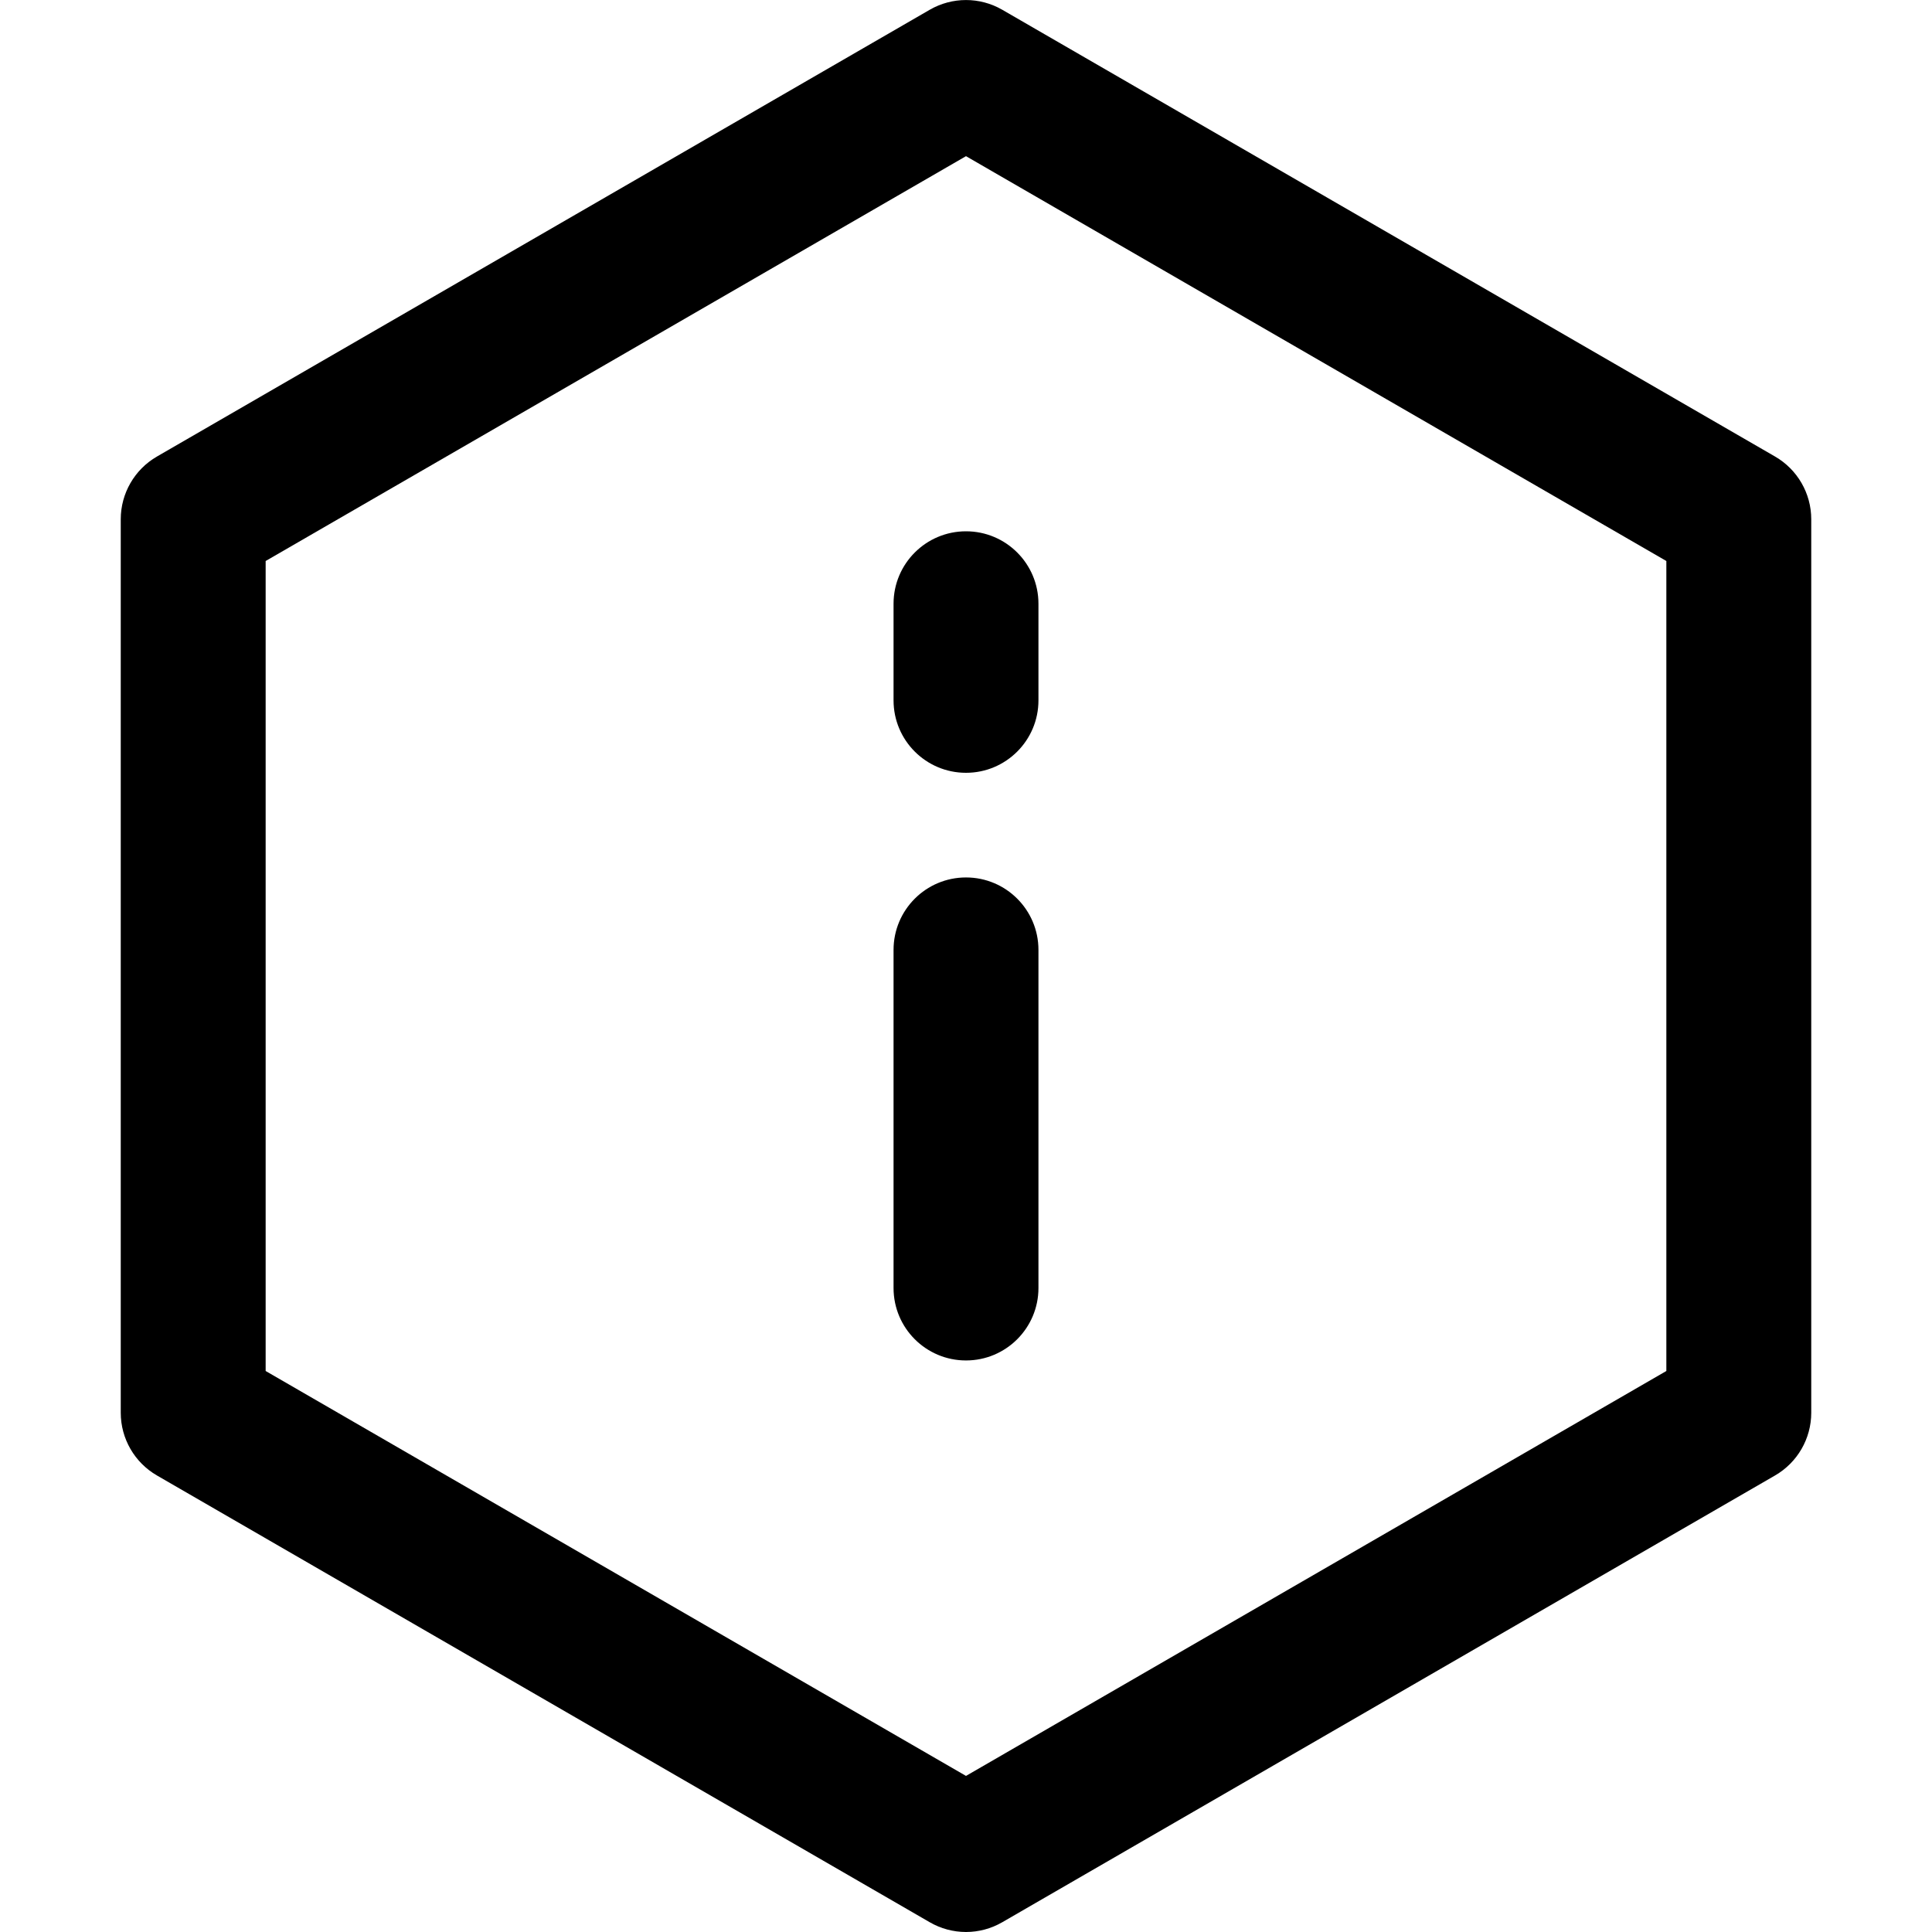
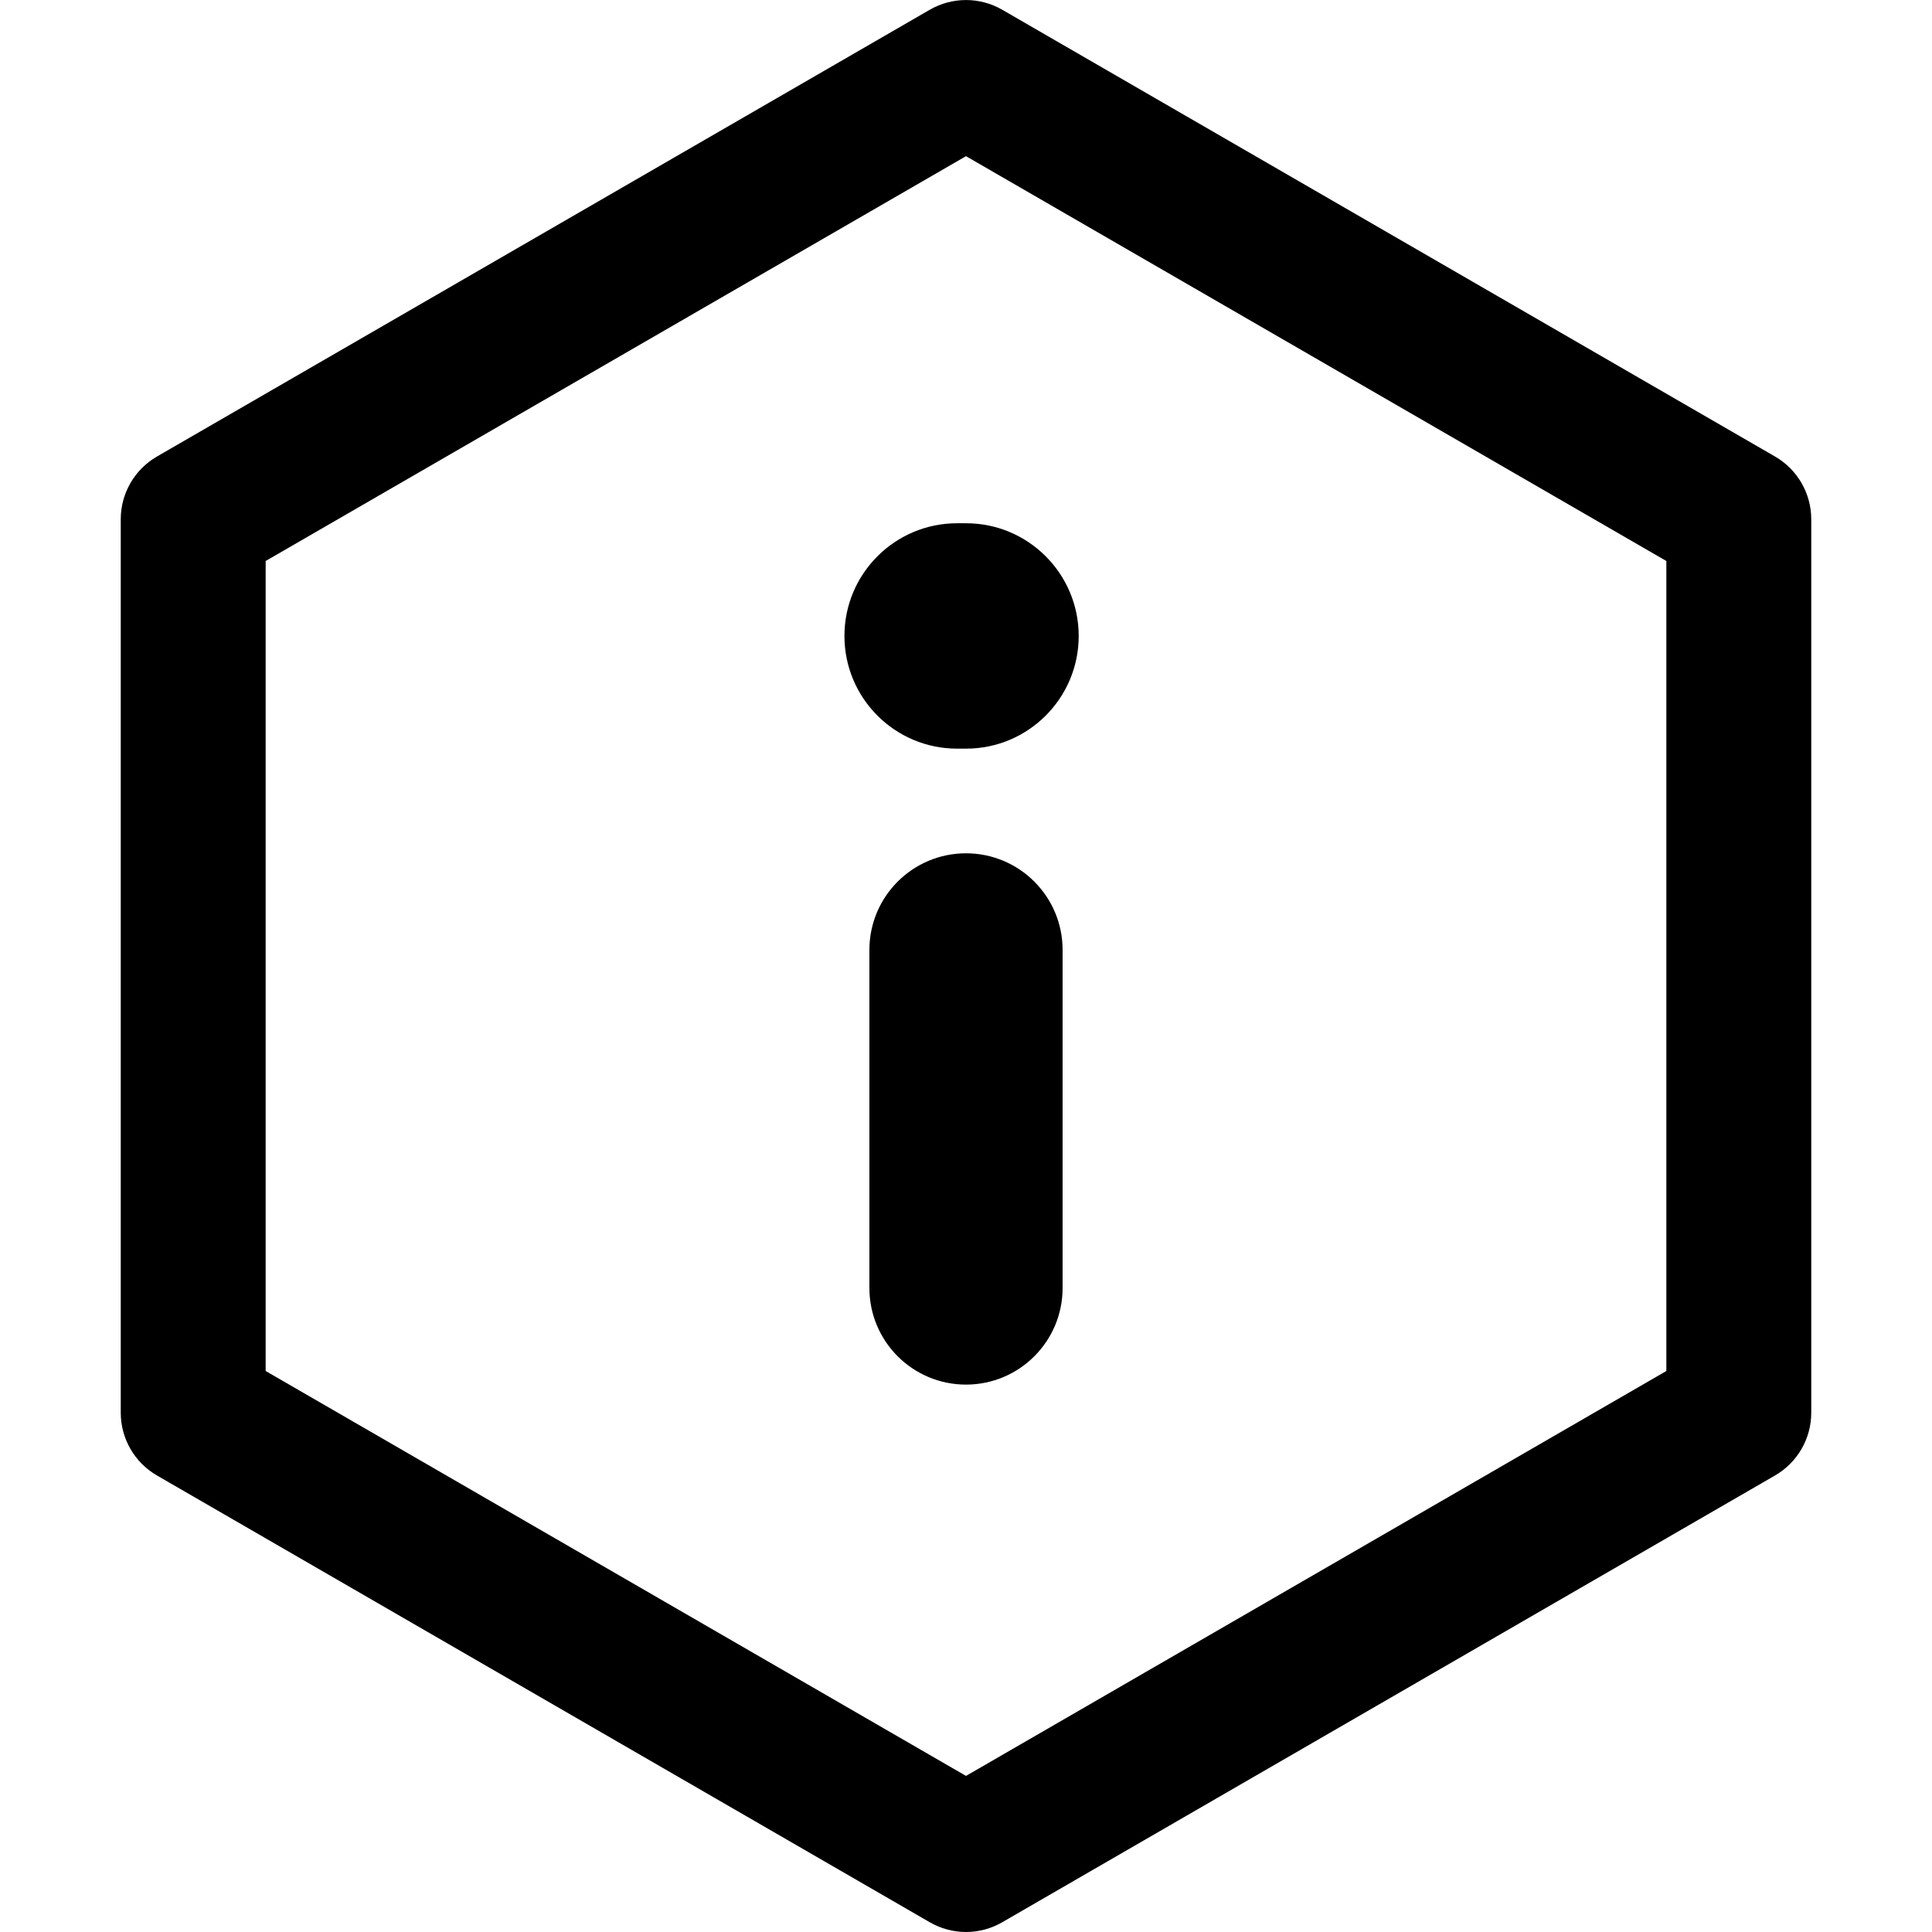
- <svg xmlns="http://www.w3.org/2000/svg" id="Layer_1" data-name="Layer 1" viewBox="0 0 240 240">
+ <svg xmlns="http://www.w3.org/2000/svg" id="info" data-name="info" viewBox="0 0 240 240">
  <path d="M120,240a9,9,0,0,1-4.5-1.21l-96-55.5A9,9,0,0,1,15,175.5V64.5a9,9,0,0,1,4.5-7.79l96-55.5a9,9,0,0,1,9,0l96,55.5A9,9,0,0,1,225,64.5v111a9,9,0,0,1-4.5,7.79l-96,55.5A9,9,0,0,1,120,240ZM33,170.31l87,50.3,87-50.3V69.69L120,19.4,33,69.69Z" />
-   <path d="M120,169a9,9,0,0,1-9-9V118a9,9,0,0,1,18,0v42A9,9,0,0,1,120,169Z" />
-   <path d="M120,96a9,9,0,0,1-9-9V75a9,9,0,0,1,18,0V87A9,9,0,0,1,120,96Z" />
+   <path d="M120,172a12,12,0,0,1-12-12V118a12,12,0,0,1,24,0v42A12,12,0,0,1,120,172Z" />
+   <path d="M120,93h-1.1a14,14,0,0,1,0-28H120a14,14,0,0,1,0,28Z" />
</svg>
